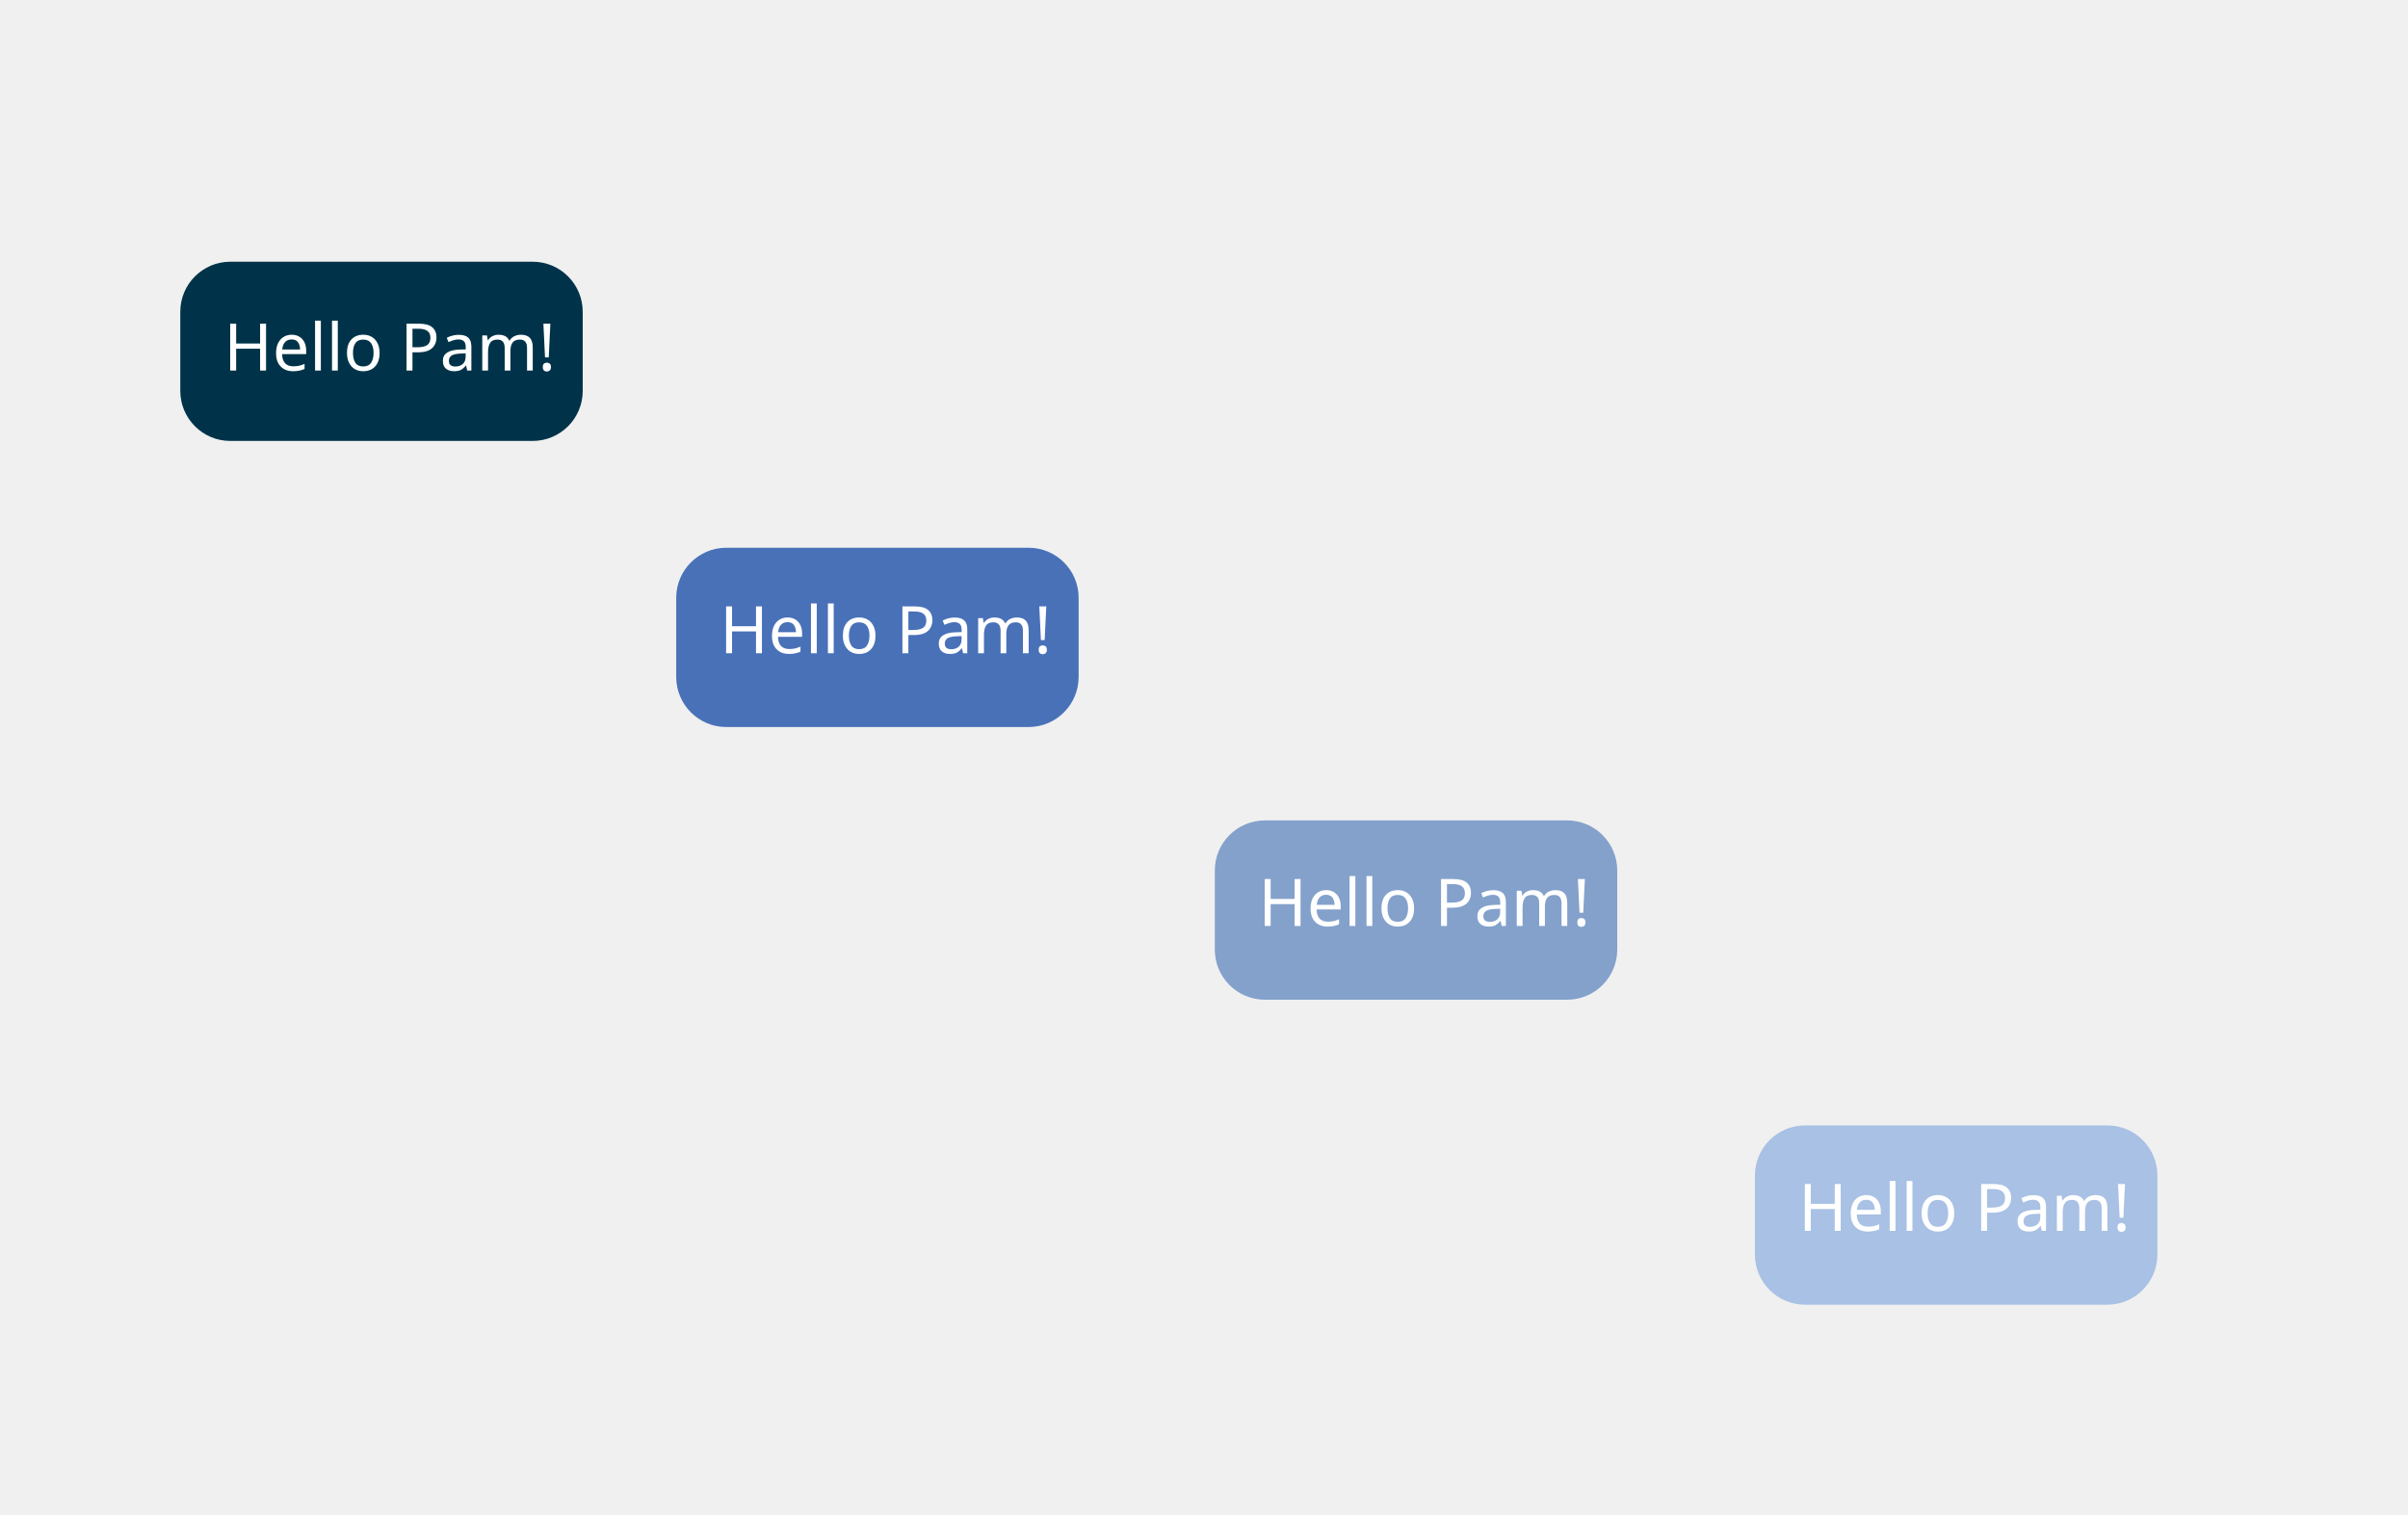
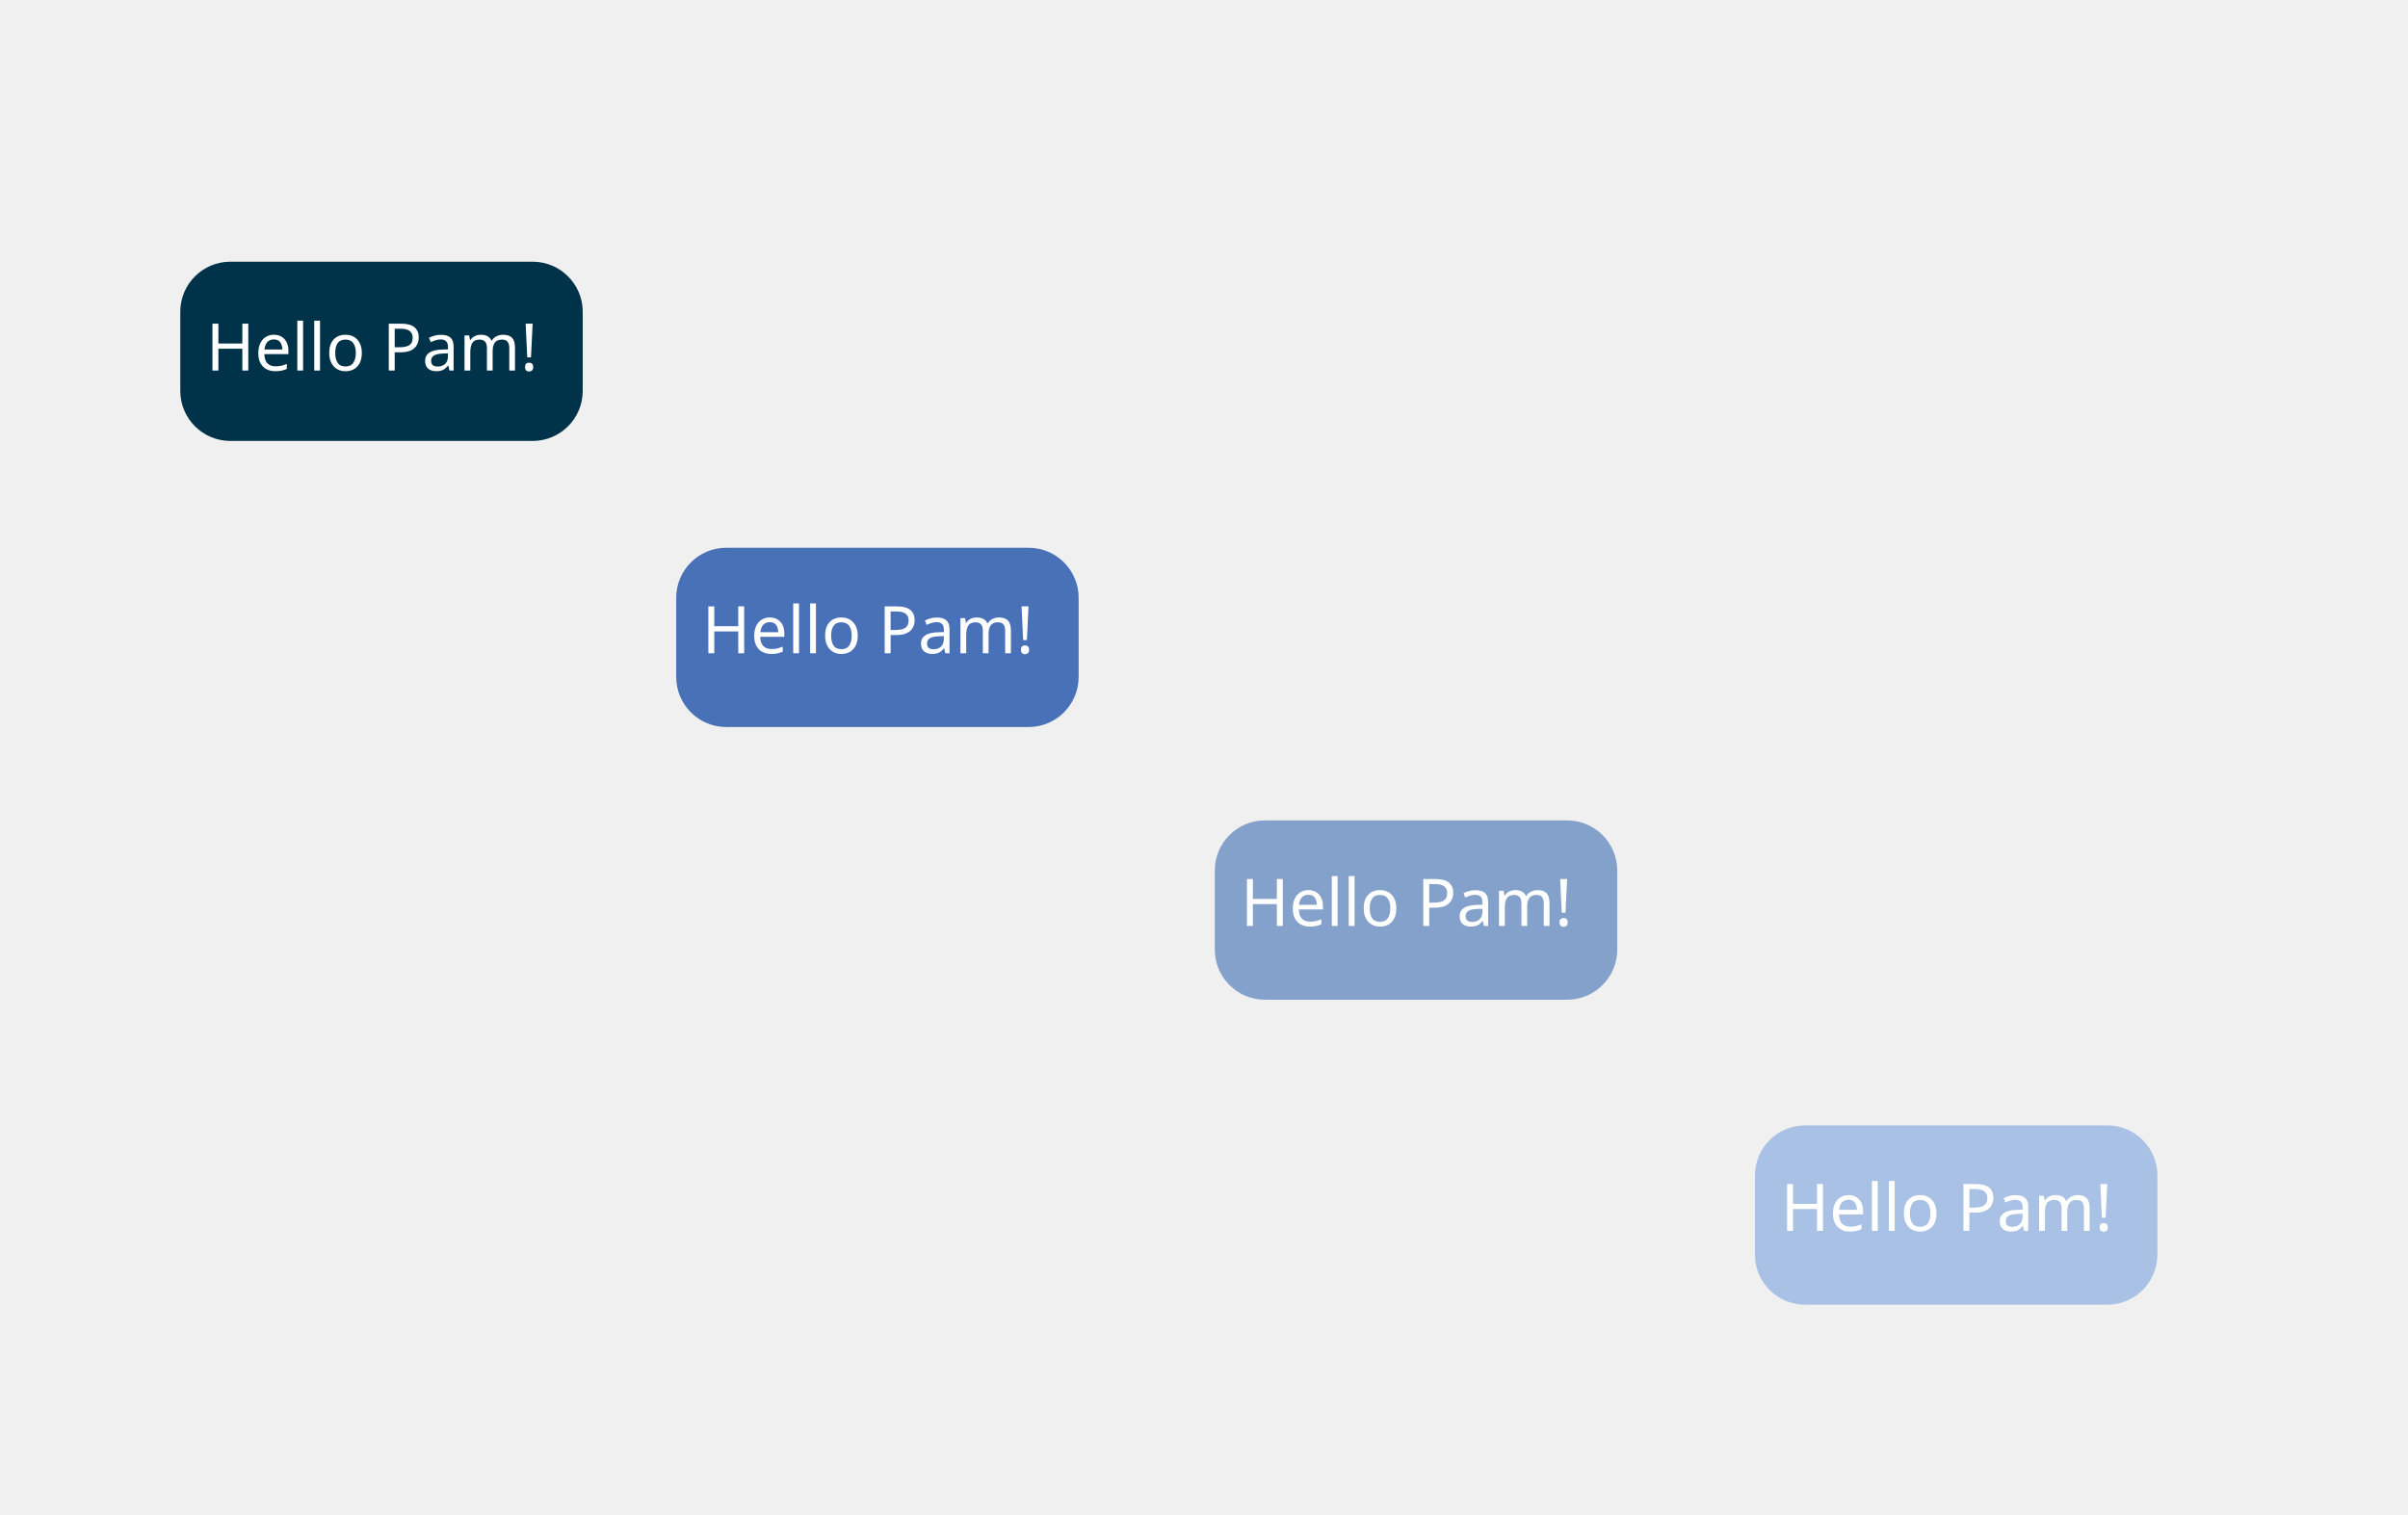
<svg xmlns="http://www.w3.org/2000/svg" xmlns:xlink="http://www.w3.org/1999/xlink" version="1.1" id="Buttons" x="0px" y="0px" width="513.57px" height="323px" viewBox="0 0 513.57 323" style="enable-background:new 0 0 513.57 323;" xml:space="preserve">
  <style type="text/css">
	.st0{fill:#003349;}
	.st1{fill:#FFFFFF;}
- 	.st2{font-family:'TimesNewRomanPS-BoldMT';}
+ 	.st2{font-family:'OpenSans-Bold';}
	.st3{font-size:14px;}
	.st4{fill:#4971B8;}
	.st5{fill:#83A1CB;}
	.st6{fill:#A8C1E4;}
- 	
- 		
- 
- 	@font-face {
- 	  font-family: 'OpenSans';
- 	  font-style: normal;
- 	  font-weight: 400;
- 	  font-display: swap;
- 	  src: local('Open Sans'), local('OpenSans'), url(https://fonts.gstatic.com/s/opensans/v17/mem8YaGs126MiZpBA-UFVZ0b.woff2) format('woff2');
- 	  unicode-range: U+0000-00FF, U+0131, U+0152-0153, U+02BB-02BC, U+02C6, U+02DA, U+02DC, U+2000-206F, U+2074, U+20AC, U+2122, U+2191, U+2193, U+2212, U+2215, U+FEFF, U+FFFD;
- 	}
- 	  
- 	@font-face {
- 	  font-family: 'OpenSans-Italic';
- 	  font-style: italic;
- 	  font-weight: 400;
- 	  font-display: swap;
- 	  src: local('Open Sans Italic'), local('OpenSans-Italic'), url(https://fonts.gstatic.com/s/opensans/v17/mem8YaGs126MiZpBA-UFVZ0b.woff2) format('woff2');
- 	  unicode-range: U+0000-00FF, U+0131, U+0152-0153, U+02BB-02BC, U+02C6, U+02DA, U+02DC, U+2000-206F, U+2074, U+20AC, U+2122, U+2191, U+2193, U+2212, U+2215, U+FEFF, U+FFFD;
- 	}
- 	  
- 	@font-face {
- 	  font-family: 'OpenSans-SemiBold';
- 	  font-style: normal;
- 	  font-weight: 600;
- 	  font-display: swap;
- 	  src: local('Open Sans SemiBold'), local('OpenSans-SemiBold'), url(https://fonts.gstatic.com/s/opensans/v17/mem5YaGs126MiZpBA-UNirkOUuhp.woff2) format('woff2');
- 	  unicode-range: U+0000-00FF, U+0131, U+0152-0153, U+02BB-02BC, U+02C6, U+02DA, U+02DC, U+2000-206F, U+2074, U+20AC, U+2122, U+2191, U+2193, U+2212, U+2215, U+FEFF, U+FFFD;
- 	}
- 	   
- 	@font-face {
- 	  font-family: 'OpenSans-SemiboldItalic';
- 	  font-style: italic;
- 	  font-weight: 600;
- 	  font-display: swap;
- 	  src: local('Open Sans SemiBold Italic'), local('OpenSans-SemiBoldItalic'), url(https://fonts.gstatic.com/s/opensans/v17/memnYaGs126MiZpBA-UFUKXGUdhrIqM.woff2) format('woff2');
- 	  unicode-range: U+0000-00FF, U+0131, U+0152-0153, U+02BB-02BC, U+02C6, U+02DA, U+02DC, U+2000-206F, U+2074, U+20AC, U+2122, U+2191, U+2193, U+2212, U+2215, U+FEFF, U+FFFD;
- 	}
- 	   
- 	@font-face {
- 	  font-family: 'OpenSans-Bold';
- 	  font-style: normal;
- 	  font-weight: 700;
- 	  font-display: swap;
- 	  src: local('Open Sans Bold'), local('OpenSans-Bold'), url(https://fonts.gstatic.com/s/opensans/v17/mem5YaGs126MiZpBA-UN7rgOUuhp.woff2) format('woff2');
- 	  unicode-range: U+0000-00FF, U+0131, U+0152-0153, U+02BB-02BC, U+02C6, U+02DA, U+02DC, U+2000-206F, U+2074, U+20AC, U+2122, U+2191, U+2193, U+2212, U+2215, U+FEFF, U+FFFD;
- 	}
- 	   
- 	@font-face {
- 	  font-family: 'OpenSans-BoldItalic';
- 	  font-style: italic;
- 	  font-weight: 700;
- 	  font-display: swap;
- 	  src: local('Open Sans Bold Italic'), local('OpenSans-BoldItalic'), url(https://fonts.gstatic.com/s/opensans/v17/memnYaGs126MiZpBA-UFUKWiUNhrIqM.woff2) format('woff2');
- 	  unicode-range: U+0000-00FF, U+0131, U+0152-0153, U+02BB-02BC, U+02C6, U+02DA, U+02DC, U+2000-206F, U+2074, U+20AC, U+2122, U+2191, U+2193, U+2212, U+2215, U+FEFF, U+FFFD;
- 	}
- 	   
- 	@font-face {
- 	  font-family: 'OpenSans-Extrabold';
- 	  font-style: normal;
- 	  font-weight: 800;
- 	  font-display: swap;
- 	  src: local('Open Sans ExtraBold'), local('OpenSans-Extrabold'), url(https://fonts.gstatic.com/s/opensans/v17/mem5YaGs126MiZpBA-UN8rsOUuhp.woff2) format('woff2');
- 	  unicode-range: U+0000-00FF, U+0131, U+0152-0153, U+02BB-02BC, U+02C6, U+02DA, U+02DC, U+2000-206F, U+2074, U+20AC, U+2122, U+2191, U+2193, U+2212, U+2215, U+FEFF, U+FFFD;
- 	}
- 	   
- 	@font-face {
- 	  font-family: 'OpenSans-ExtraboldItalic';
- 	  font-style: italic;
- 	  font-weight: 800;
- 	  font-display: swap;
- 	  src: local('Open Sans ExtraBold Italic'), local('OpenSans-ExtraBoldItalic'), url(https://fonts.gstatic.com/s/opensans/v17/memnYaGs126MiZpBA-UFUKW-U9hrIqM.woff2) format('woff2');
- 	  unicode-range: U+0000-00FF, U+0131, U+0152-0153, U+02BB-02BC, U+02C6, U+02DA, U+02DC, U+2000-206F, U+2074, U+20AC, U+2122, U+2191, U+2193, U+2212, U+2215, U+FEFF, U+FFFD;
- 	}

	
+ 
+ @font-face {
+ 	font-family: 'OpenSans';
+ 	font-style: normal;
+ 	font-weight: 400;
+ 	font-display: swap;
+ 	src: local('Open Sans'), local('OpenSans'), url(https://fonts.gstatic.com/s/opensans/v17/mem8YaGs126MiZpBA-UFVZ0b.woff2) format('woff2');
+ 	unicode-range: U+0000-00FF, U+0131, U+0152-0153, U+02BB-02BC, U+02C6, U+02DA, U+02DC, U+2000-206F, U+2074, U+20AC, U+2122, U+2191, U+2193, U+2212, U+2215, U+FEFF, U+FFFD;
+ }
+ 
+ @font-face {
+ 	font-family: 'OpenSans-Italic';
+ 	font-style: italic;
+ 	font-weight: 400;
+ 	font-display: swap;
+ 	src: local('Open Sans Italic'), local('OpenSans-Italic'), url(https://fonts.gstatic.com/s/opensans/v17/mem8YaGs126MiZpBA-UFVZ0b.woff2) format('woff2');
+ 	unicode-range: U+0000-00FF, U+0131, U+0152-0153, U+02BB-02BC, U+02C6, U+02DA, U+02DC, U+2000-206F, U+2074, U+20AC, U+2122, U+2191, U+2193, U+2212, U+2215, U+FEFF, U+FFFD;
+ }
+ 
+ @font-face {
+ 	font-family: 'OpenSans-SemiBold';
+ 	font-style: normal;
+ 	font-weight: 600;
+ 	font-display: swap;
+ 	src: local('Open Sans SemiBold'), local('OpenSans-SemiBold'), url(https://fonts.gstatic.com/s/opensans/v17/mem5YaGs126MiZpBA-UNirkOUuhp.woff2) format('woff2');
+ 	unicode-range: U+0000-00FF, U+0131, U+0152-0153, U+02BB-02BC, U+02C6, U+02DA, U+02DC, U+2000-206F, U+2074, U+20AC, U+2122, U+2191, U+2193, U+2212, U+2215, U+FEFF, U+FFFD;
+ }
+ 
+ @font-face {
+ 	font-family: 'OpenSans-SemiboldItalic';
+ 	font-style: italic;
+ 	font-weight: 600;
+ 	font-display: swap;
+ 	src: local('Open Sans SemiBold Italic'), local('OpenSans-SemiBoldItalic'), url(https://fonts.gstatic.com/s/opensans/v17/memnYaGs126MiZpBA-UFUKXGUdhrIqM.woff2) format('woff2');
+ 	unicode-range: U+0000-00FF, U+0131, U+0152-0153, U+02BB-02BC, U+02C6, U+02DA, U+02DC, U+2000-206F, U+2074, U+20AC, U+2122, U+2191, U+2193, U+2212, U+2215, U+FEFF, U+FFFD;
+ }
+ 
+ @font-face {
+ 	font-family: 'OpenSans-Bold';
+ 	font-style: normal;
+ 	font-weight: 700;
+ 	font-display: swap;
+ 	src: local('Open Sans Bold'), local('OpenSans-Bold'), url(https://fonts.gstatic.com/s/opensans/v17/mem5YaGs126MiZpBA-UN7rgOUuhp.woff2) format('woff2');
+ 	unicode-range: U+0000-00FF, U+0131, U+0152-0153, U+02BB-02BC, U+02C6, U+02DA, U+02DC, U+2000-206F, U+2074, U+20AC, U+2122, U+2191, U+2193, U+2212, U+2215, U+FEFF, U+FFFD;
+ }
+ 
+ @font-face {
+ 	font-family: 'OpenSans-BoldItalic';
+ 	font-style: italic;
+ 	font-weight: 700;
+ 	font-display: swap;
+ 	src: local('Open Sans Bold Italic'), local('OpenSans-BoldItalic'), url(https://fonts.gstatic.com/s/opensans/v17/memnYaGs126MiZpBA-UFUKWiUNhrIqM.woff2) format('woff2');
+ 	unicode-range: U+0000-00FF, U+0131, U+0152-0153, U+02BB-02BC, U+02C6, U+02DA, U+02DC, U+2000-206F, U+2074, U+20AC, U+2122, U+2191, U+2193, U+2212, U+2215, U+FEFF, U+FFFD;
+ }
+ 
+ @font-face {
+ 	font-family: 'OpenSans-Extrabold';
+ 	font-style: normal;
+ 	font-weight: 800;
+ 	font-display: swap;
+ 	src: local('Open Sans ExtraBold'), local('OpenSans-Extrabold'), url(https://fonts.gstatic.com/s/opensans/v17/mem5YaGs126MiZpBA-UN8rsOUuhp.woff2) format('woff2');
+ 	unicode-range: U+0000-00FF, U+0131, U+0152-0153, U+02BB-02BC, U+02C6, U+02DA, U+02DC, U+2000-206F, U+2074, U+20AC, U+2122, U+2191, U+2193, U+2212, U+2215, U+FEFF, U+FFFD;
+ }
+ 
+ @font-face {
+ 	font-family: 'OpenSans-ExtraboldItalic';
+ 	font-style: italic;
+ 	font-weight: 800;
+ 	font-display: swap;
+ 	src: local('Open Sans ExtraBold Italic'), local('OpenSans-ExtraBoldItalic'), url(https://fonts.gstatic.com/s/opensans/v17/memnYaGs126MiZpBA-UFUKW-U9hrIqM.woff2) format('woff2');
+ 	unicode-range: U+0000-00FF, U+0131, U+0152-0153, U+02BB-02BC, U+02C6, U+02DA, U+02DC, U+2000-206F, U+2074, U+20AC, U+2122, U+2191, U+2193, U+2212, U+2215, U+FEFF, U+FFFD;
+ }
+ 
</style>
  <a id="Pam1" xlink:href="https://www.youtube.com/watch?v=mHONNcZbwDY">
    <g>
      <g>
        <path class="st0" d="M113.6,94.05H49.13c-5.9,0-10.68-4.78-10.68-10.68V66.5c0-5.9,4.78-10.68,10.68-10.68h64.47     c5.9,0,10.68,4.78,10.68,10.68v16.88C124.28,89.27,119.5,94.05,113.6,94.05z" />
      </g>
-       <text transform="matrix(1 0 0 1 47.739 79.0386)" class="st1 st2 st3">Hello Pam!</text>
+       <text transform="matrix(1 0 0 1 43.9519 79.0386)" class="st1 st2 st3">Hello Pam!</text>
    </g>
  </a>
  <a id="Pam2" xlink:href="https://www.youtube.com/watch?v=mHONNcZbwDY">
    <g>
      <path class="st4" d="M219.37,155.07H154.9c-5.9,0-10.68-4.78-10.68-10.68v-16.88c0-5.9,4.78-10.68,10.68-10.68h64.47    c5.9,0,10.68,4.78,10.68,10.68v16.88C230.04,150.29,225.26,155.07,219.37,155.07z" />
-       <text transform="matrix(1 0 0 1 153.5038 139.3414)" class="st1 st2 st3">Hello Pam!</text>
+       <text transform="matrix(1 0 0 1 149.7167 139.3414)" class="st1 st2 st3">Hello Pam!</text>
    </g>
  </a>
  <a id="Pam3" xlink:href="https://www.youtube.com/watch?v=mHONNcZbwDY">
    <g>
      <path class="st5" d="M334.24,213.23h-64.47c-5.9,0-10.68-4.78-10.68-10.68v-16.88c0-5.9,4.78-10.68,10.68-10.68h64.47    c5.9,0,10.68,4.78,10.68,10.68v16.88C344.91,208.45,340.13,213.23,334.24,213.23z" />
-       <text transform="matrix(1 0 0 1 268.374 197.4937)" class="st1 st2 st3">Hello Pam!</text>
+       <text transform="matrix(1 0 0 1 264.5869 197.4937)" class="st1 st2 st3">Hello Pam!</text>
    </g>
  </a>
  <a id="Pam4" xlink:href="https://www.youtube.com/watch?v=mHONNcZbwDY">
    <g>
      <path class="st6" d="M449.44,278.28h-64.47c-5.9,0-10.68-4.78-10.68-10.68v-16.88c0-5.9,4.78-10.68,10.68-10.68h64.47    c5.9,0,10.68,4.78,10.68,10.68v16.88C460.11,273.5,455.33,278.28,449.44,278.28z" />
-       <text transform="matrix(1 0 0 1 383.5734 262.5417)" class="st1 st2 st3">Hello Pam!</text>
+       <text transform="matrix(1 0 0 1 379.7863 262.5417)" class="st1 st2 st3">Hello Pam!</text>
    </g>
  </a>
</svg>
